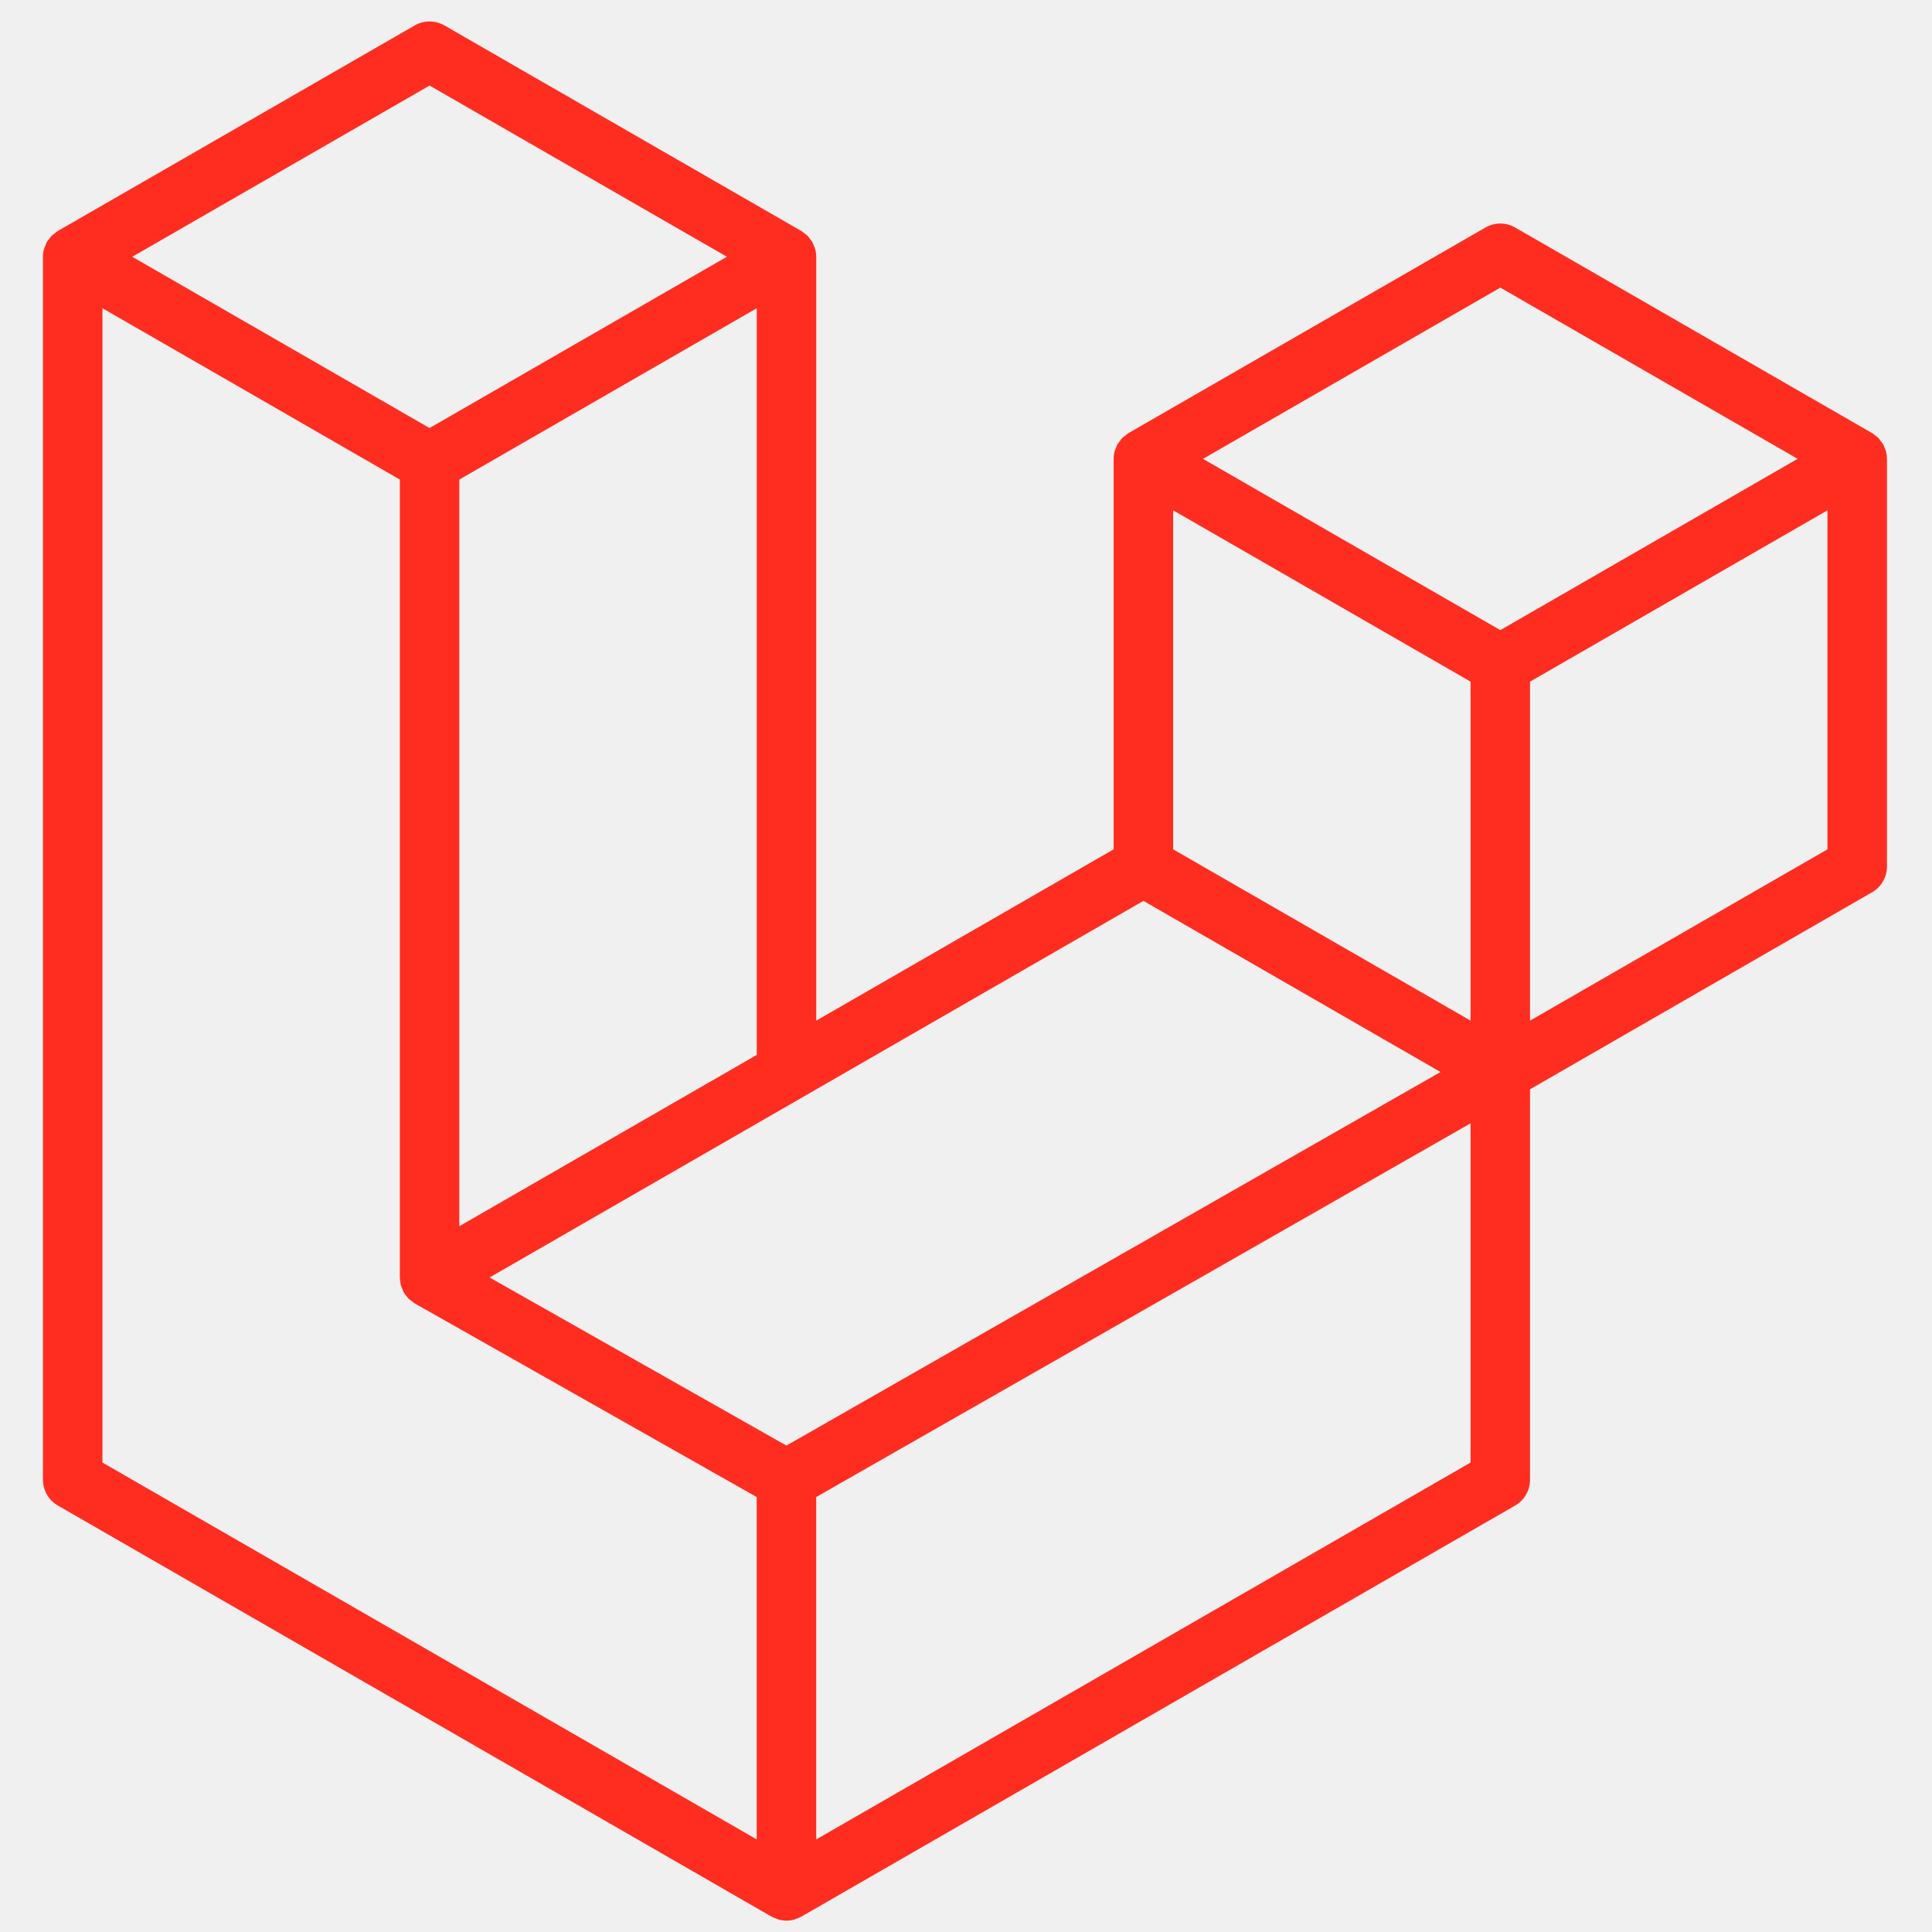
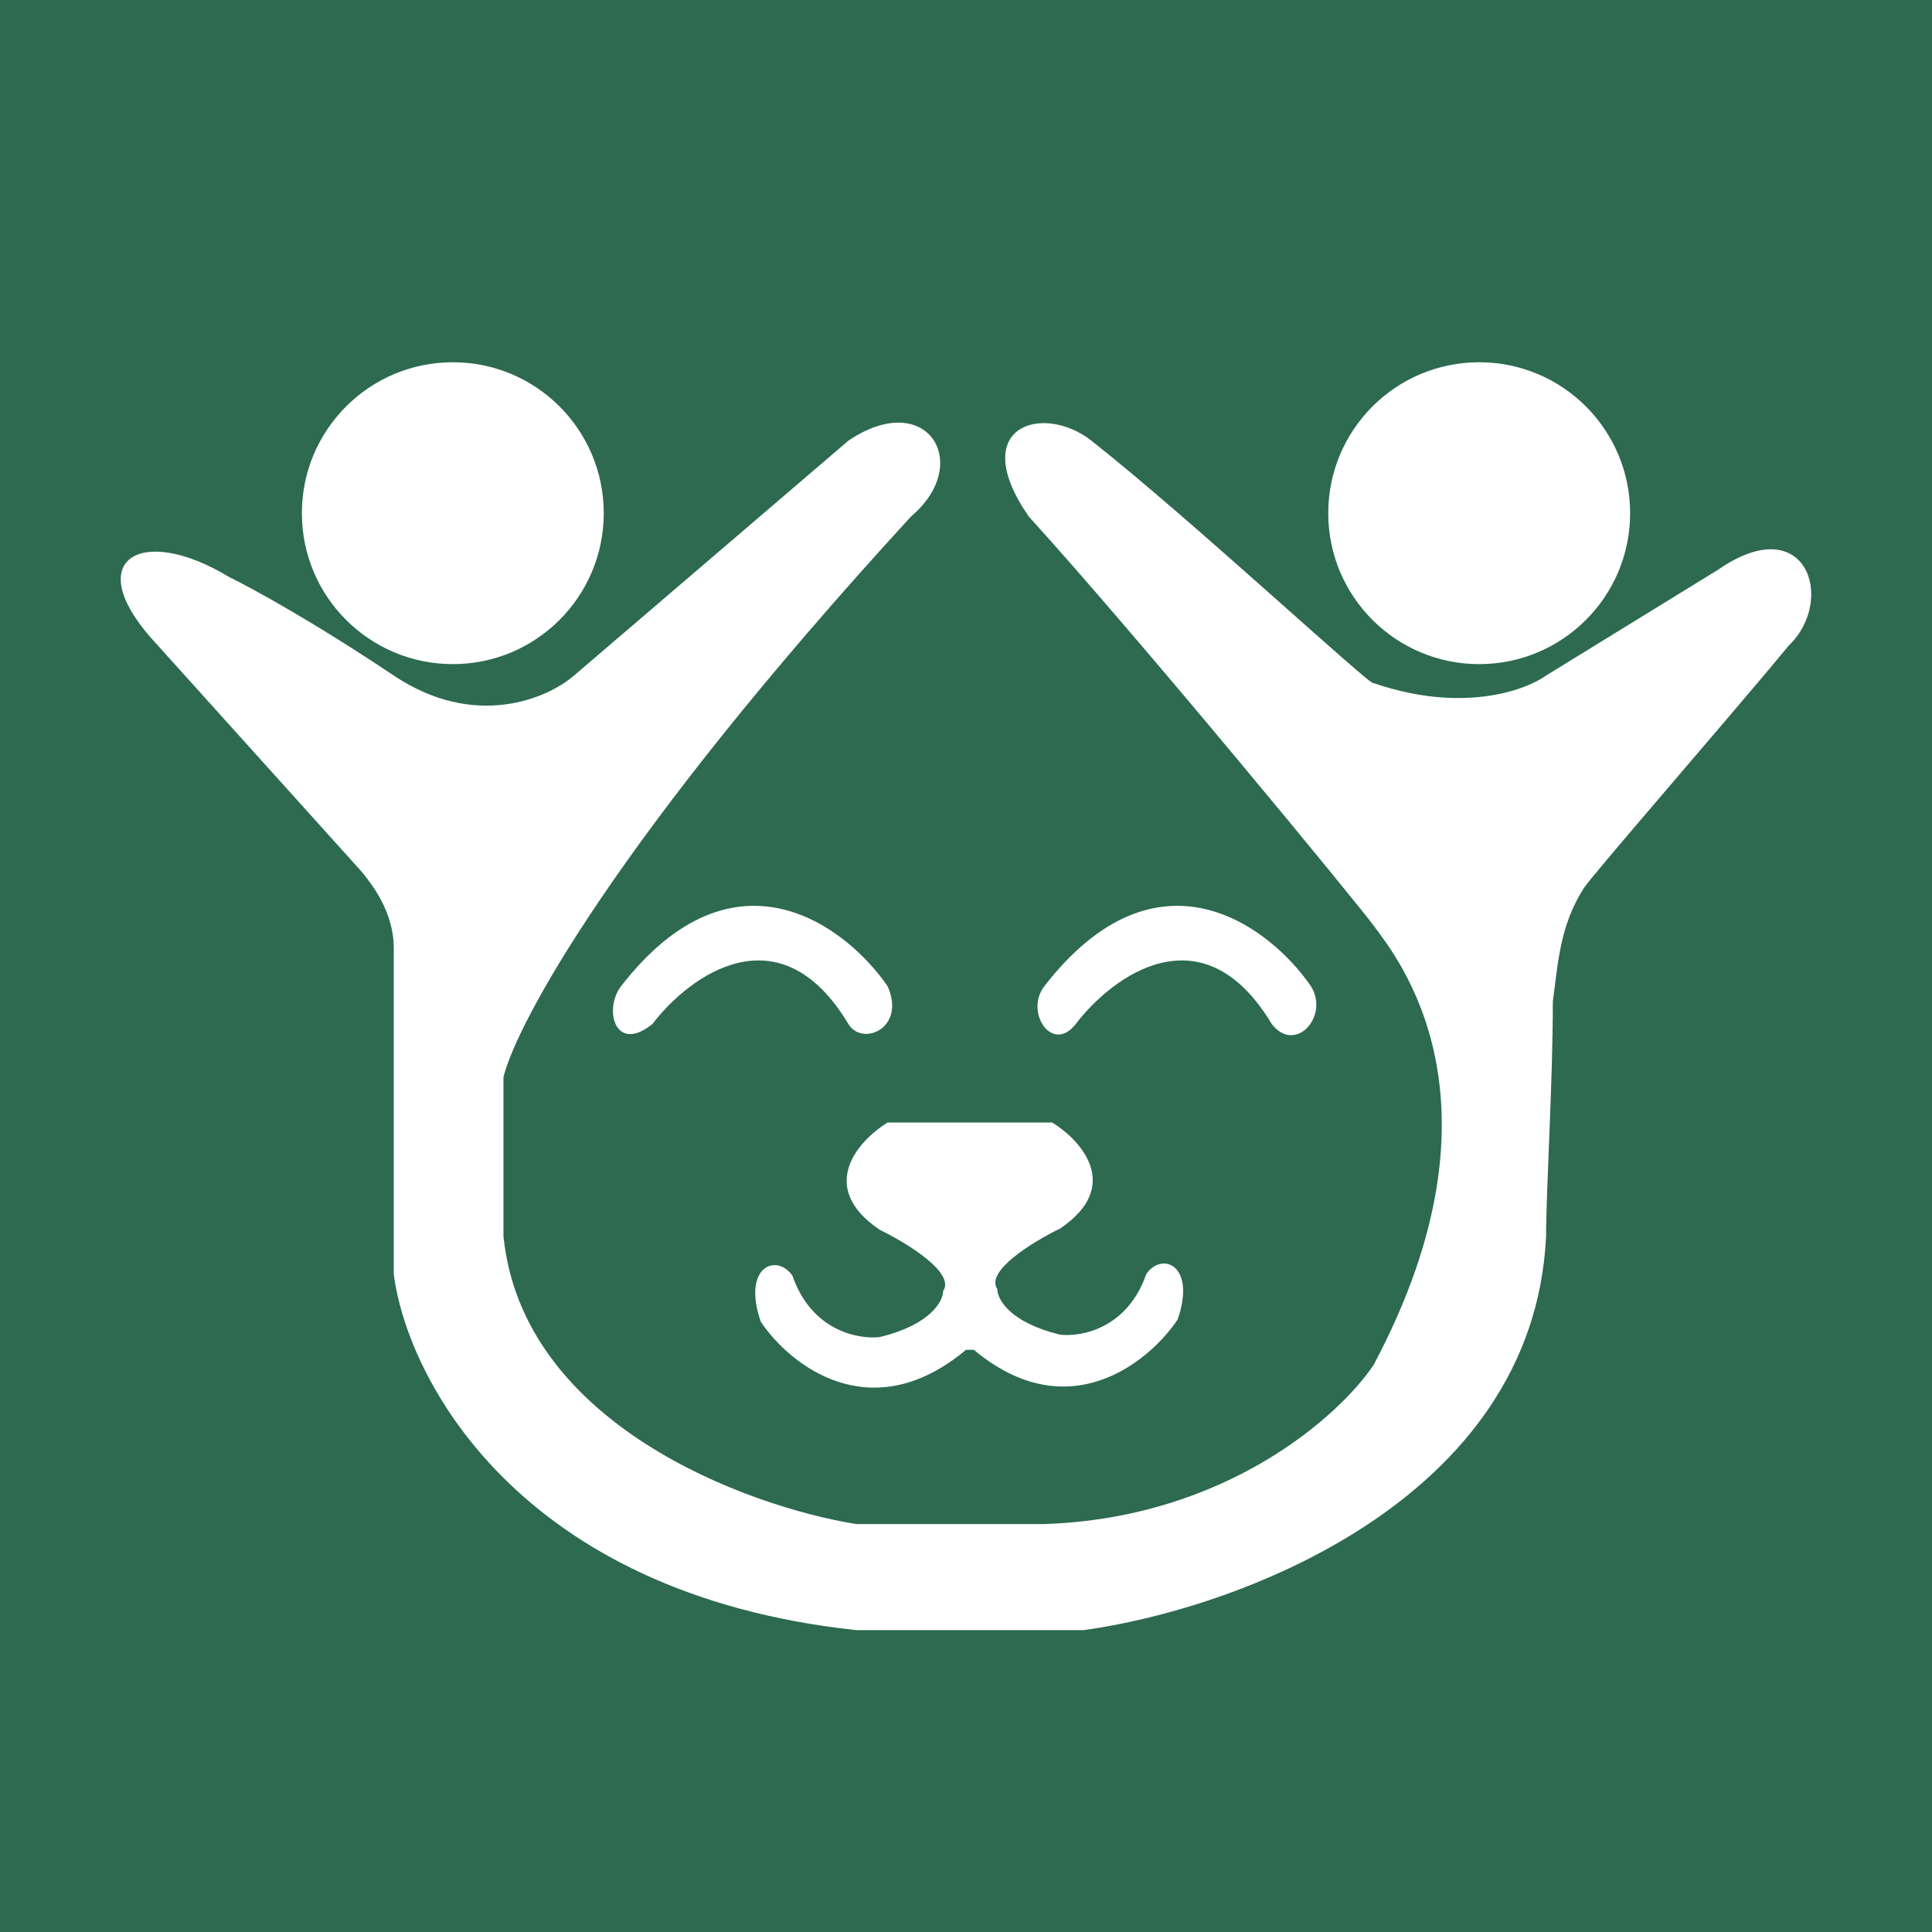
- <svg xmlns="http://www.w3.org/2000/svg" width="166" height="166" viewBox="0 0 166 166" fill="none">
-   <path fill-rule="evenodd" clip-rule="evenodd" d="M162.041 38.759C162.099 38.977 162.129 39.201 162.13 39.426V74.452C162.13 74.902 162.011 75.344 161.786 75.733C161.561 76.122 161.237 76.444 160.847 76.668L131.462 93.594V127.141C131.462 128.054 130.977 128.897 130.186 129.357L68.847 164.683C68.707 164.763 68.554 164.814 68.401 164.868C68.343 164.887 68.289 164.922 68.228 164.938C67.8 165.051 67.349 165.051 66.92 164.938C66.85 164.919 66.786 164.881 66.719 164.855C66.579 164.804 66.432 164.76 66.298 164.683L4.972 129.357C4.583 129.133 4.259 128.81 4.034 128.421C3.808 128.032 3.69 127.591 3.689 127.141L3.689 22.063C3.689 21.834 3.721 21.61 3.779 21.393C3.798 21.32 3.843 21.253 3.868 21.179C3.916 21.045 3.961 20.908 4.031 20.783C4.079 20.7 4.149 20.633 4.206 20.557C4.28 20.454 4.347 20.349 4.433 20.26C4.506 20.186 4.602 20.132 4.685 20.068C4.778 19.992 4.861 19.909 4.966 19.848L35.633 2.185C36.022 1.961 36.462 1.844 36.91 1.844C37.358 1.844 37.798 1.961 38.186 2.185L68.851 19.848H68.857C68.959 19.912 69.045 19.992 69.138 20.065C69.221 20.129 69.313 20.186 69.387 20.257C69.476 20.349 69.54 20.454 69.616 20.557C69.671 20.633 69.744 20.7 69.789 20.783C69.862 20.911 69.904 21.045 69.955 21.179C69.98 21.253 70.025 21.32 70.044 21.396C70.103 21.614 70.133 21.838 70.133 22.063V87.694L95.686 72.974V39.423C95.686 39.2 95.718 38.973 95.775 38.759C95.798 38.683 95.839 38.615 95.865 38.542C95.916 38.408 95.96 38.271 96.031 38.146C96.079 38.063 96.149 37.996 96.203 37.92C96.279 37.818 96.343 37.712 96.433 37.623C96.506 37.549 96.599 37.495 96.681 37.431C96.777 37.355 96.86 37.272 96.962 37.211L127.633 19.548C128.021 19.324 128.461 19.206 128.91 19.206C129.358 19.206 129.798 19.324 130.186 19.548L160.85 37.211C160.959 37.275 161.042 37.355 161.137 37.428C161.217 37.492 161.31 37.549 161.383 37.62C161.473 37.712 161.536 37.818 161.613 37.92C161.67 37.996 161.741 38.063 161.785 38.146C161.859 38.271 161.9 38.408 161.951 38.542C161.98 38.615 162.021 38.683 162.041 38.759ZM157.018 72.974V43.848L146.287 50.028L131.462 58.568V87.694L157.021 72.974H157.018ZM126.354 125.663V96.518L111.771 104.85L70.13 128.626V158.046L126.354 125.663ZM8.801 26.485V125.663L65.018 158.043V128.629L35.649 112L35.64 111.994L35.627 111.988C35.528 111.93 35.445 111.847 35.353 111.777C35.273 111.713 35.18 111.662 35.11 111.592L35.104 111.582C35.021 111.502 34.963 111.403 34.893 111.314C34.829 111.228 34.753 111.154 34.702 111.065L34.699 111.055C34.641 110.96 34.606 110.845 34.565 110.736C34.523 110.64 34.469 110.551 34.443 110.449C34.411 110.328 34.405 110.197 34.392 110.072C34.379 109.976 34.354 109.881 34.354 109.785V109.778V41.205L19.532 32.662L8.801 26.485ZM36.913 7.35L11.364 22.063L36.907 36.777L62.453 22.06L36.907 7.35H36.913ZM50.2 99.174L65.022 90.637V26.485L54.291 32.665L39.466 41.205V105.357L50.2 99.174ZM128.91 24.713L103.363 39.426L128.91 54.14L154.453 39.423L128.91 24.713ZM126.354 58.568L111.529 50.028L100.798 43.848V72.974L115.619 81.511L126.354 87.694V58.568ZM67.571 124.205L105.042 102.803L123.772 92.109L98.245 77.405L68.854 94.334L42.066 109.762L67.571 124.205Z" fill="#FF2D20" />
+ <svg xmlns="http://www.w3.org/2000/svg" width="32" height="32" viewBox="0 0 32 32" fill="none">
+   <rect width="32" height="32" fill="#2D6A4F" />
+   <path d="M14.052 7.299C15.351 6.42 16.13 7.675 15.091 8.553C10.209 13.874 8.556 16.961 8.339 17.839V20.475C8.651 23.587 12.364 24.95 14.182 25.243H17.298C20.311 25.143 22.189 23.445 22.751 22.608C25.088 18.216 23.135 15.851 22.751 15.33C22.474 14.953 18.9 10.603 17.038 8.553C16 7.048 17.281 6.671 18.077 7.299C19.716 8.589 22.751 11.415 22.751 11.314C24.206 11.816 25.262 11.44 25.608 11.189L28.464 9.432C29.918 8.428 30.412 9.934 29.633 10.687C28.594 11.941 26.386 14.477 26.239 14.702C25.832 15.33 25.807 15.957 25.72 16.585C25.72 17.923 25.608 19.722 25.608 20.475C25.4 24.892 20.414 26.665 17.947 27H14.182C8.573 26.398 6.738 22.817 6.522 21.102V15.706C6.522 15.079 6.132 14.619 6.002 14.451L2.497 10.561C1.354 9.256 2.349 8.679 3.795 9.557C4.141 9.725 5.171 10.285 6.522 11.189C7.872 12.092 9.075 11.565 9.508 11.189L14.052 7.299Z" fill="white" />
+   <path d="M14.052 16.961C12.91 15.054 11.412 16.166 10.806 16.961C10.183 17.463 9.995 16.71 10.287 16.334C12.157 13.924 14.009 15.33 14.701 16.334C15.013 17.036 14.278 17.337 14.052 16.961Z" fill="white" />
+   <path d="M21.064 16.961C19.921 15.054 18.424 16.166 17.818 16.961C17.428 17.463 16.966 16.762 17.298 16.334C19.168 13.924 21.02 15.33 21.713 16.334C22.024 16.835 21.453 17.463 21.064 16.961Z" fill="white" />
+   <path d="M17.428 18.592H14.831H14.701C14.22 18.889 13.52 19.658 14.57 20.369C15.008 20.581 15.831 21.08 15.621 21.384C15.621 21.553 15.411 21.943 14.57 22.146C14.22 22.188 13.441 22.044 13.126 21.131C12.863 20.75 12.285 20.978 12.601 21.892C13.082 22.611 14.424 23.677 16 22.357H16.13C17.688 23.662 19.029 22.566 19.506 21.855C19.817 20.951 19.246 20.726 18.986 21.102C18.674 22.006 17.904 22.148 17.558 22.106C16.727 21.905 16.519 21.52 16.519 21.353C16.311 21.052 17.125 20.558 17.558 20.349C18.597 19.646 17.904 18.885 17.428 18.592Z" fill="white" />
+   <circle cx="7.5" cy="8.5" r="2.5" fill="white" />
+   <circle cx="24.5" cy="8.5" r="2.5" fill="white" />
</svg>
